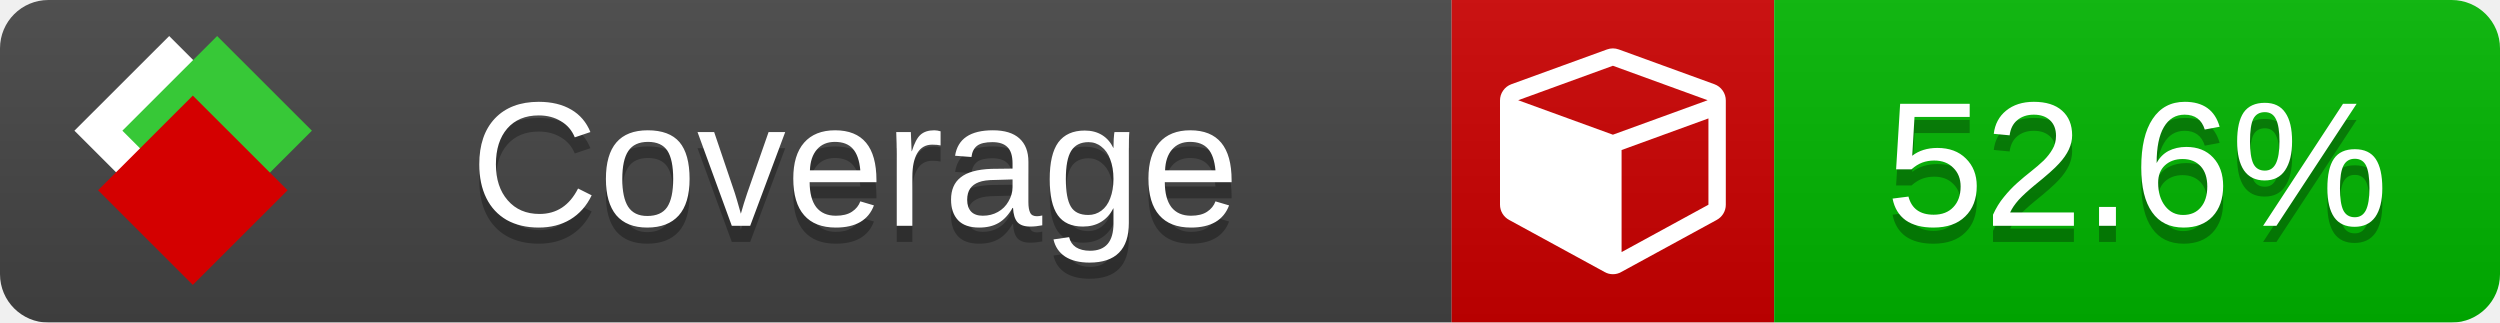
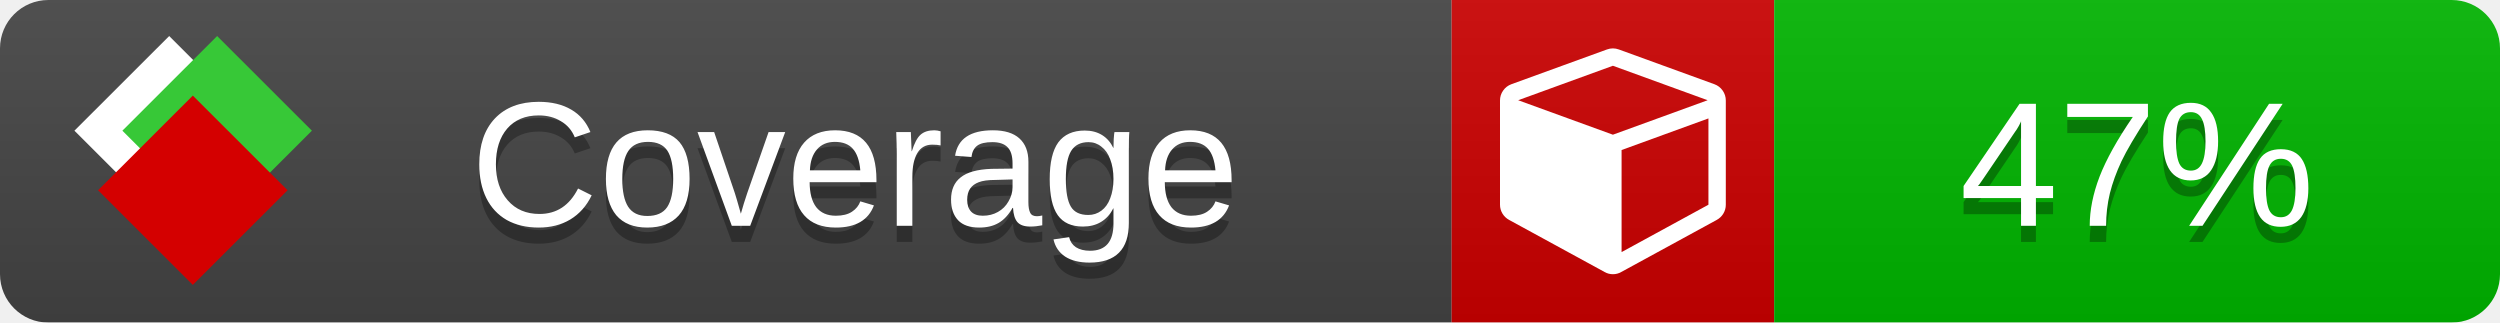
<svg xmlns="http://www.w3.org/2000/svg" xmlns:xlink="http://www.w3.org/1999/xlink" width="155" height="20">
  <style type="text/css">
          
            @keyframes fade1 {
                0% { visibility: visible; opacity: 1; }
               27% { visibility: visible; opacity: 1; }
               33% { visibility: hidden; opacity: 0; }
               60% { visibility: hidden; opacity: 0; }
               66% { visibility: hidden; opacity: 0; }
               93% { visibility: hidden; opacity: 0; }
              100% { visibility: visible; opacity: 1; }
            }
            @keyframes fade2 {
                0% { visibility: hidden; opacity: 0; }
               27% { visibility: hidden; opacity: 0; }
               33% { visibility: visible; opacity: 1; }
               60% { visibility: visible; opacity: 1; }
               66% { visibility: hidden; opacity: 0; }
               93% { visibility: hidden; opacity: 0; }
              100% { visibility: hidden; opacity: 0; }
            }
            @keyframes fade3 {
                0% { visibility: hidden; opacity: 0; }
               27% { visibility: hidden; opacity: 0; }
               33% { visibility: hidden; opacity: 0; }
               60% { visibility: hidden; opacity: 0; }
               66% { visibility: visible; opacity: 1; }
               93% { visibility: visible; opacity: 1; }
              100% { visibility: hidden; opacity: 0; }
            }
            .linecoverage {
                animation-duration: 15s;
                animation-name: fade1;
                animation-iteration-count: infinite;
            }
            .branchcoverage {
                animation-duration: 15s;
                animation-name: fade2;
                animation-iteration-count: infinite;
            }
            .methodcoverage {
                animation-duration: 15s;
                animation-name: fade3;
                animation-iteration-count: infinite;
            }
          
    </style>
  <defs>
    <linearGradient id="gradient" x2="0" y2="100%">
      <stop offset="0" stop-color="#bbb" stop-opacity=".1" />
      <stop offset="1" stop-opacity=".1" />
    </linearGradient>
    <linearGradient id="c">
      <stop offset="0" stop-color="#d40000" />
      <stop offset="1" stop-color="#ff2a2a" />
    </linearGradient>
    <linearGradient id="a">
      <stop offset="0" stop-color="#e0e0de" />
      <stop offset="1" stop-color="#fff" />
    </linearGradient>
    <linearGradient id="b">
      <stop offset="0" stop-color="#37c837" />
      <stop offset="1" stop-color="#217821" />
    </linearGradient>
    <linearGradient xlink:href="#a" id="e" x1="106.44" x2="69.96" y1="-11.96" y2="-46.84" gradientTransform="matrix(-.8426 -.00045 -.00045 -.8426 -94.27 -75.82)" gradientUnits="userSpaceOnUse" />
    <linearGradient xlink:href="#b" id="f" x1="56.19" x2="77.97" y1="-23.45" y2="10.62" gradientTransform="matrix(.8426 .00045 .00045 .8426 94.27 75.82)" gradientUnits="userSpaceOnUse" />
    <linearGradient xlink:href="#c" id="g" x1="79.98" x2="132.9" y1="10.79" y2="10.79" gradientTransform="matrix(.8426 .00045 .00045 .8426 94.27 75.82)" gradientUnits="userSpaceOnUse" />
    <mask id="mask">
      <rect width="155" height="20" rx="3" fill="#fff" />
    </mask>
    <g id="icon" transform="matrix(.04486 0 0 .04481 -.48 -.63)">
      <rect width="52.92" height="52.92" x="-109.72" y="-27.13" fill="url(#e)" transform="rotate(-135)" />
      <rect width="52.92" height="52.92" x="70.19" y="-39.18" fill="url(#f)" transform="rotate(45)" />
      <rect width="52.92" height="52.92" x="80.05" y="-15.74" fill="url(#g)" transform="rotate(45)" />
    </g>
  </defs>
  <g mask="url(#mask)">
    <rect x="0" y="0" width="90" height="20" fill="#444" />
    <rect x="90" y="0" width="20" height="20" fill="#c00" />
    <rect x="110" y="0" width="45" height="20" fill="#00B600" />
    <rect x="0" y="0" width="155" height="20" fill="url(#gradient)" />
  </g>
  <g>
    <path class="" fill="#fff" d="m 100.538,15.629 5.385,-2.936 v -5.351 l -5.385,1.96 z M 100,8.351 105.873,6.214 100,4.077 94.127,6.214 Z m 7,-2.12 v 6.462 q 0,0.294 -0.151,0.547 -0.151,0.252 -0.412,0.395 l -5.923,3.231 q -0.236,0.135 -0.513,0.135 -0.278,0 -0.513,-0.135 l -5.923,-3.231 Q 93.303,13.492 93.151,13.239 93,12.987 93,12.692 v -6.462 q 0,-0.337 0.194,-0.614 0.194,-0.278 0.513,-0.395 l 5.923,-2.154 q 0.185,-0.067 0.37,-0.067 0.185,0 0.37,0.067 l 5.923,2.154 q 0.32,0.118 0.513,0.395 Q 107,5.894 107,6.231 Z" />
  </g>
  <g fill="#fff" text-anchor="middle" font-family="Verdana,Arial,Geneva,sans-serif" font-size="11">
    <a xlink:href="https://github.com/danielpalme/ReportGenerator" target="_top">
      <use xlink:href="#icon" transform="translate(3,1) scale(3.5)" />
    </a>
    <text x="53" y="15" fill="#010101" fill-opacity=".3">Coverage</text>
    <text x="53" y="14" fill="#fff">Coverage</text>
-     <text class="" x="132.5" y="15" fill="#010101" fill-opacity=".3">52.6%</text>
-     <text class="" x="132.5" y="14">52.6%</text>
+     <text class="" x="132.5" y="15" fill="#010101" fill-opacity=".3">47%</text>
+     <text class="" x="132.5" y="14">47%</text>
  </g>
  <g>
    <rect class="" x="90" y="0" width="65" height="20" fill-opacity="0" />
  </g>
</svg>
